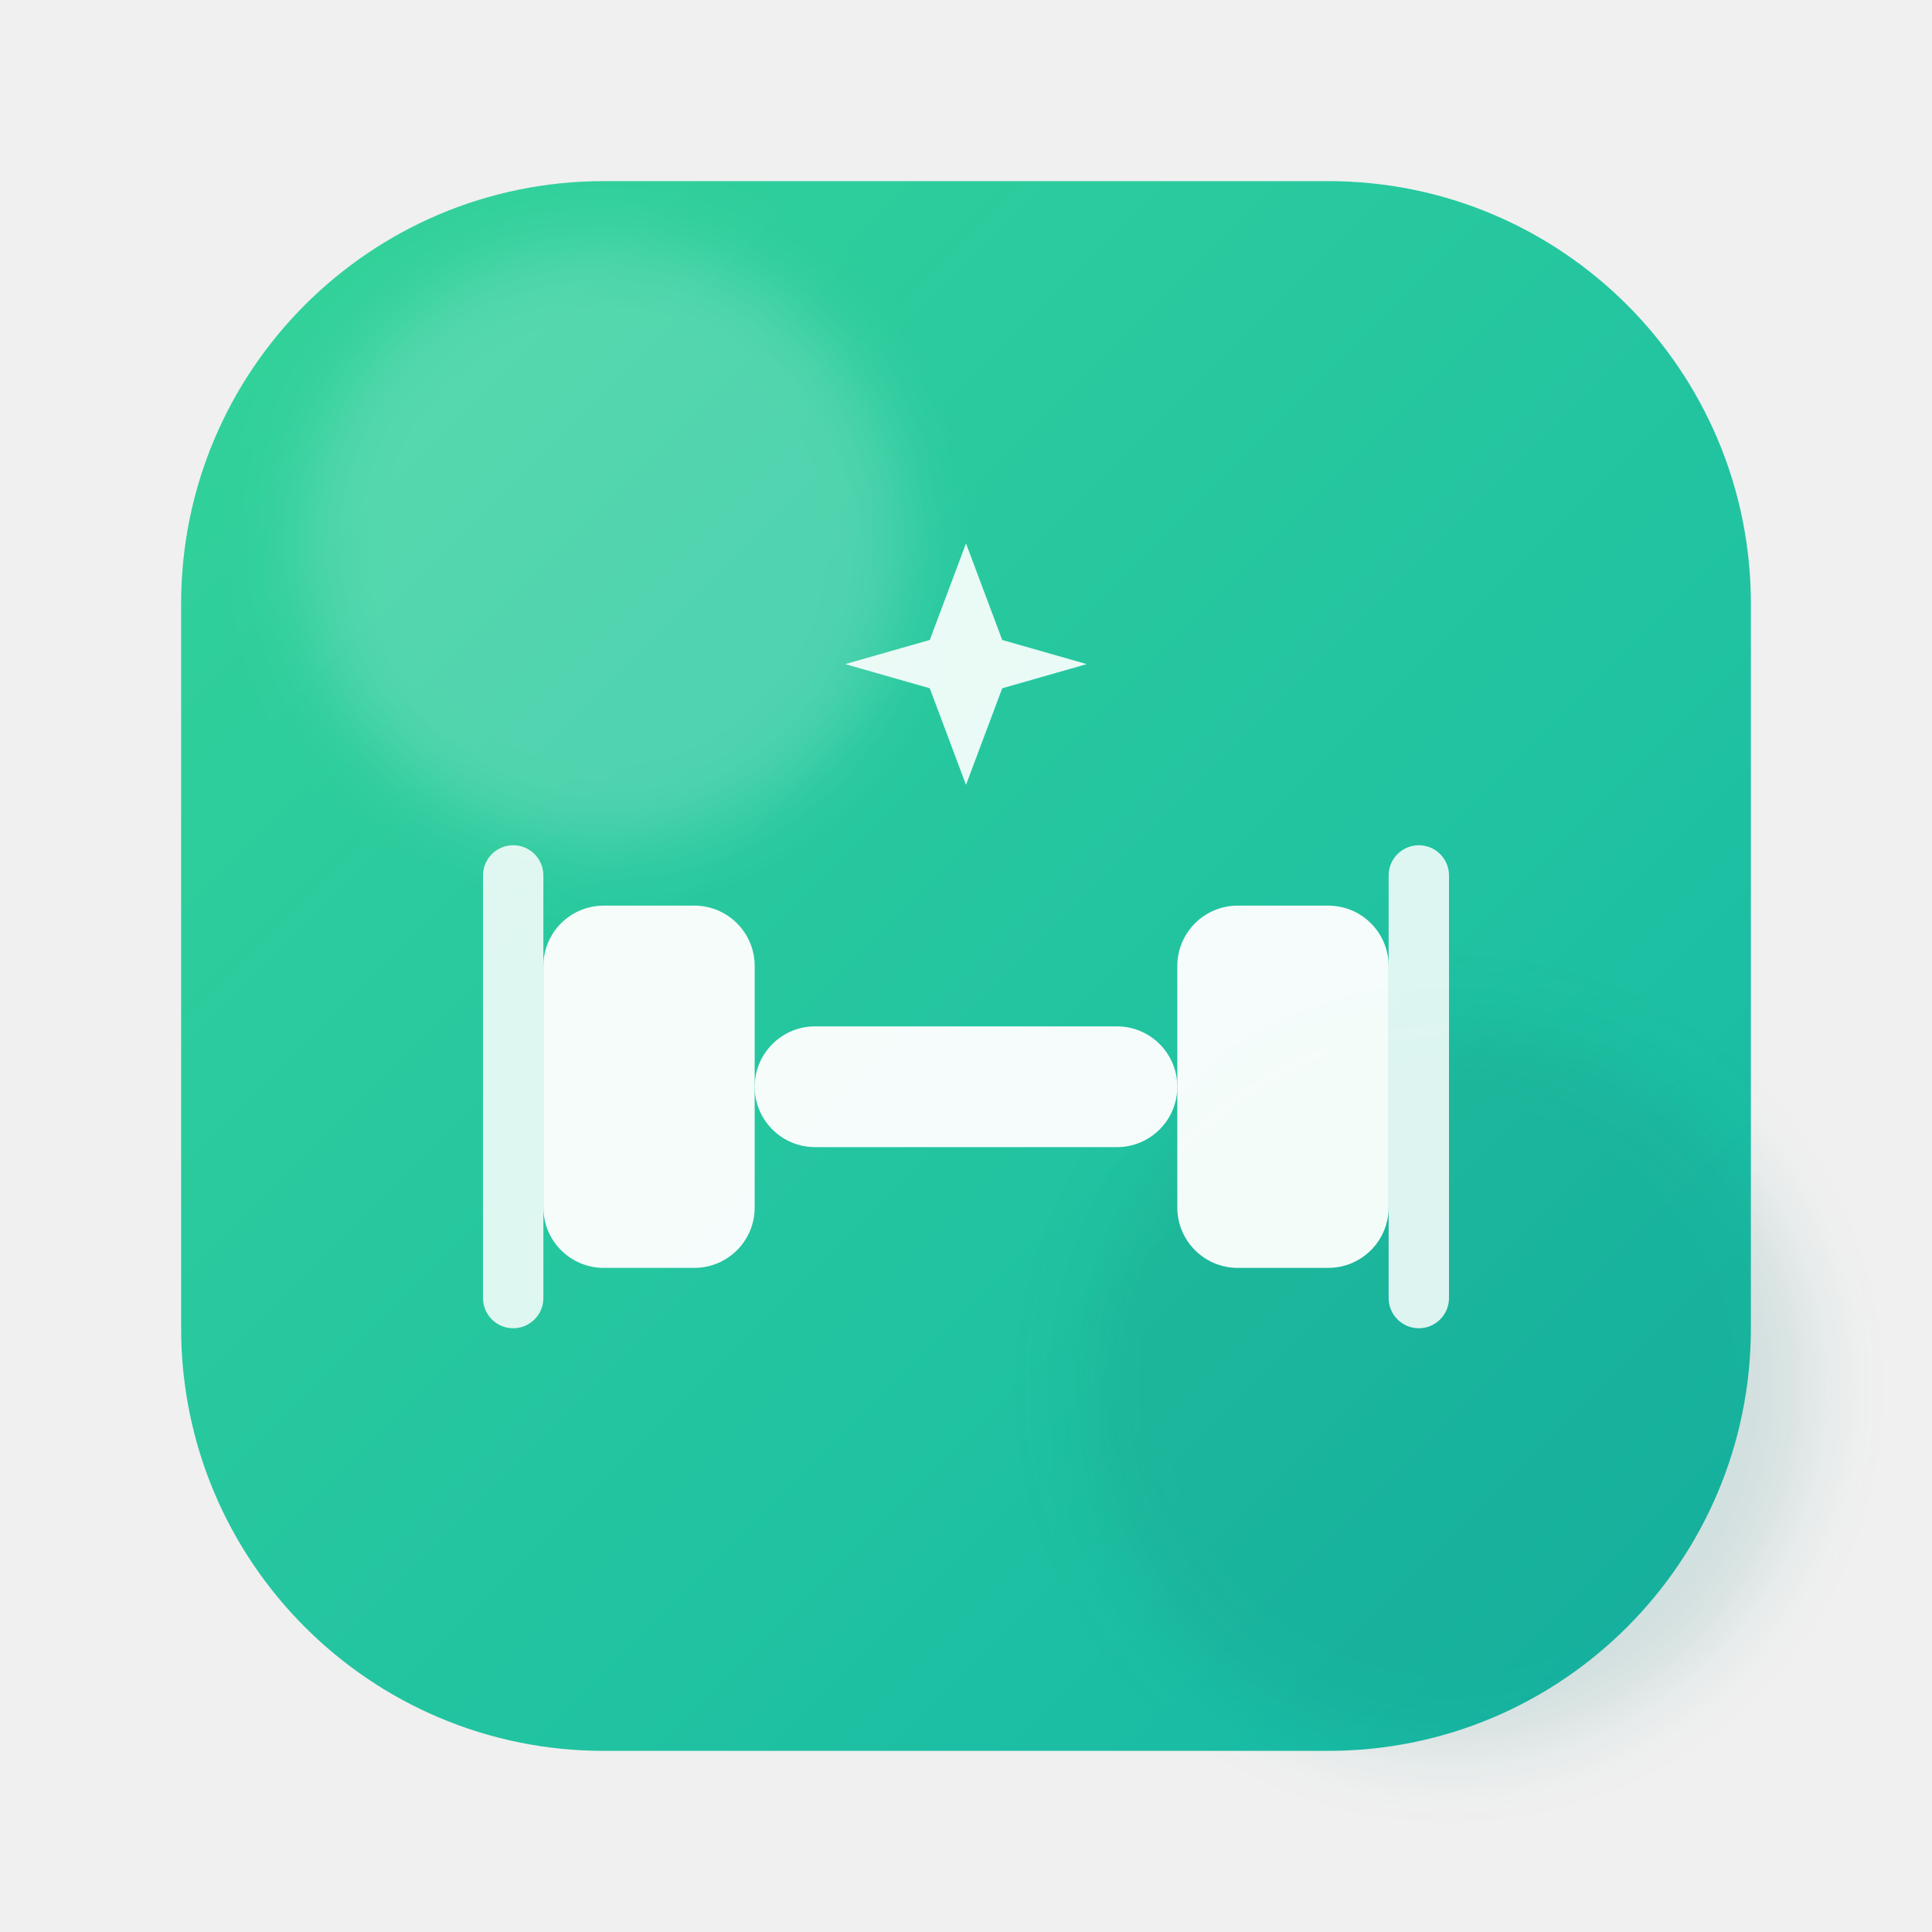
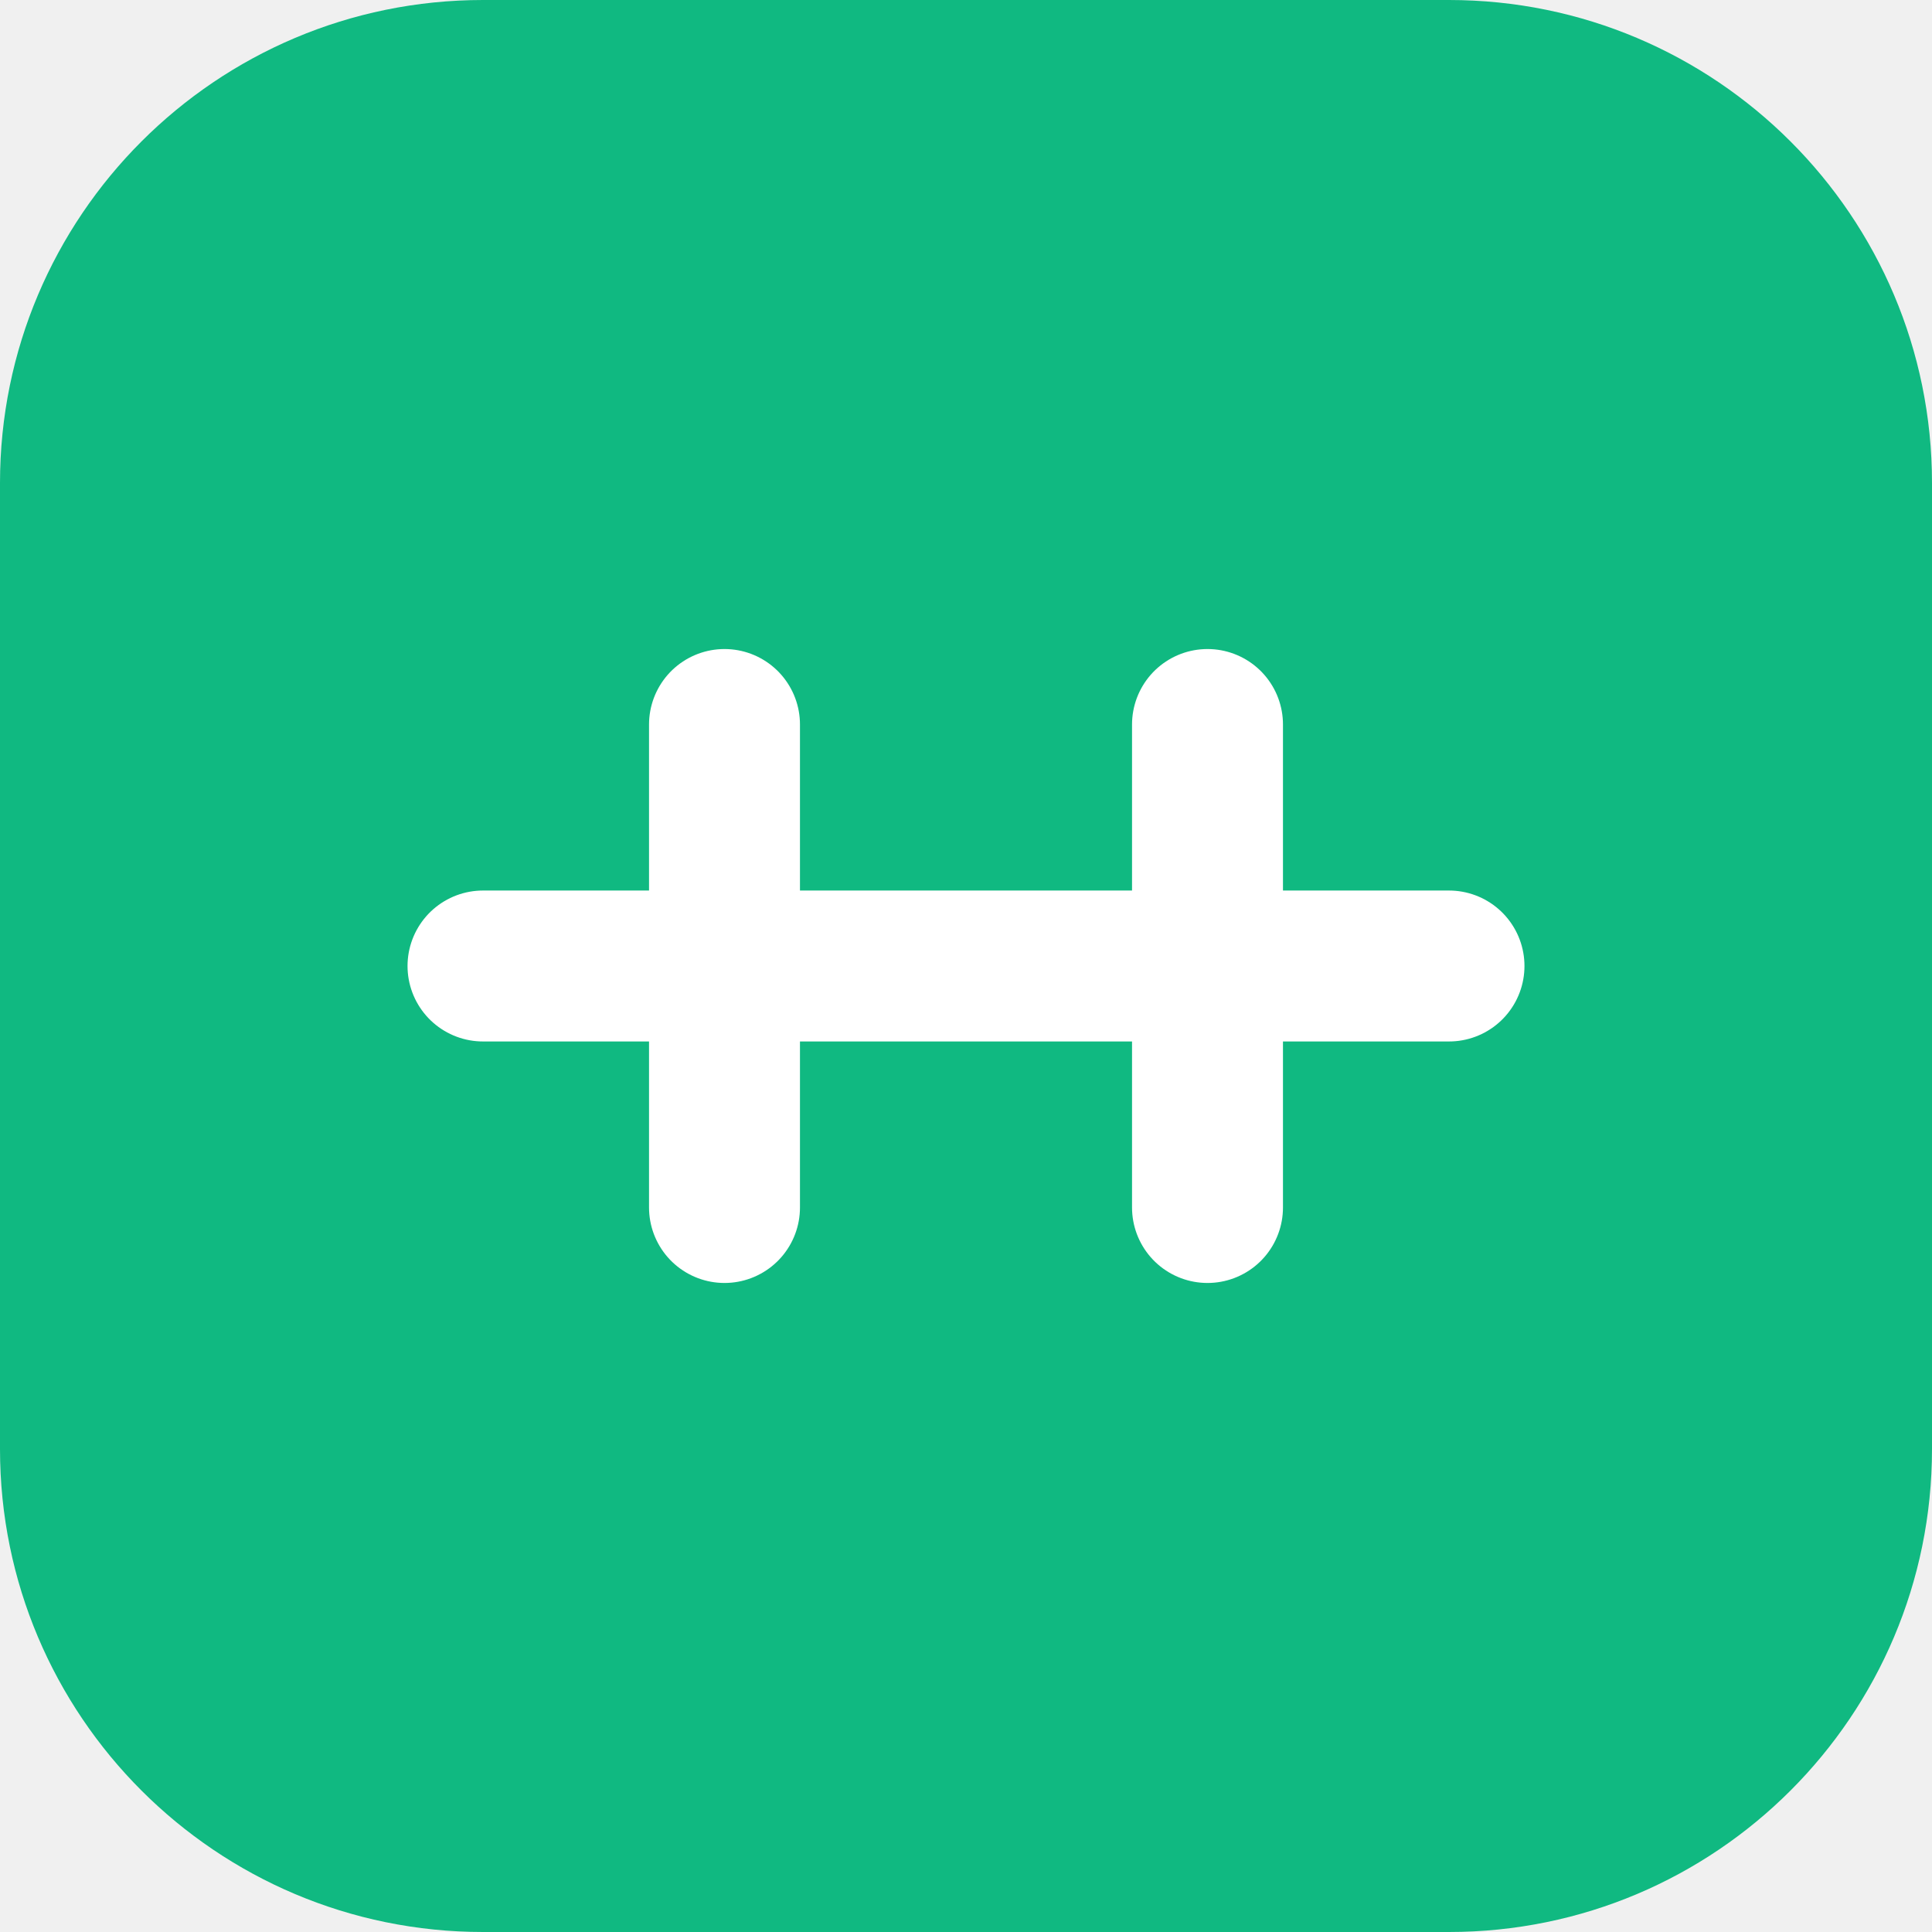
- <svg xmlns="http://www.w3.org/2000/svg" viewBox="0 0 64 64" role="img" aria-label="Gym day">
-   <defs>
-     <linearGradient id="g" x1="0" y1="0" x2="1" y2="1">
-       <stop offset="0" stop-color="#34d399" />
-       <stop offset="1" stop-color="#14b8a6" />
-     </linearGradient>
-     <filter id="soft" x="-20%" y="-20%" width="140%" height="140%">
-       <feGaussianBlur in="SourceGraphic" stdDeviation="1.2" />
-     </filter>
-   </defs>
-   <rect x="6" y="6" width="52" height="52" rx="14" fill="url(#g)" />
-   <circle cx="20" cy="18" r="10" fill="#ffffff" opacity="0.18" filter="url(#soft)" />
-   <circle cx="48" cy="46" r="12" fill="#0f766e" opacity="0.14" filter="url(#soft)" />
-   <g fill="#ffffff">
-     <rect x="18" y="30" width="7" height="12" rx="2" opacity="0.95" />
-     <rect x="39" y="30" width="7" height="12" rx="2" opacity="0.95" />
-     <rect x="25" y="34" width="14" height="4" rx="2" opacity="0.95" />
-     <rect x="16" y="28" width="2" height="16" rx="1" opacity="0.85" />
-     <rect x="46" y="28" width="2" height="16" rx="1" opacity="0.85" />
-   </g>
-   <path d="M32 18l1.2 3.2L36 22l-2.8 0.8L32 26l-1.2-3.2L28 22l2.8-0.8L32 18z" fill="#ffffff" opacity="0.9" />
+ <svg xmlns="http://www.w3.org/2000/svg" viewBox="0 0 32 32" fill="none">
+   <rect width="32" height="32" rx="8" fill="#10b981" />
+   <path d="M8 16h16M12 12v8M20 12v8" stroke="white" stroke-width="2.5" stroke-linecap="round" />
</svg>
